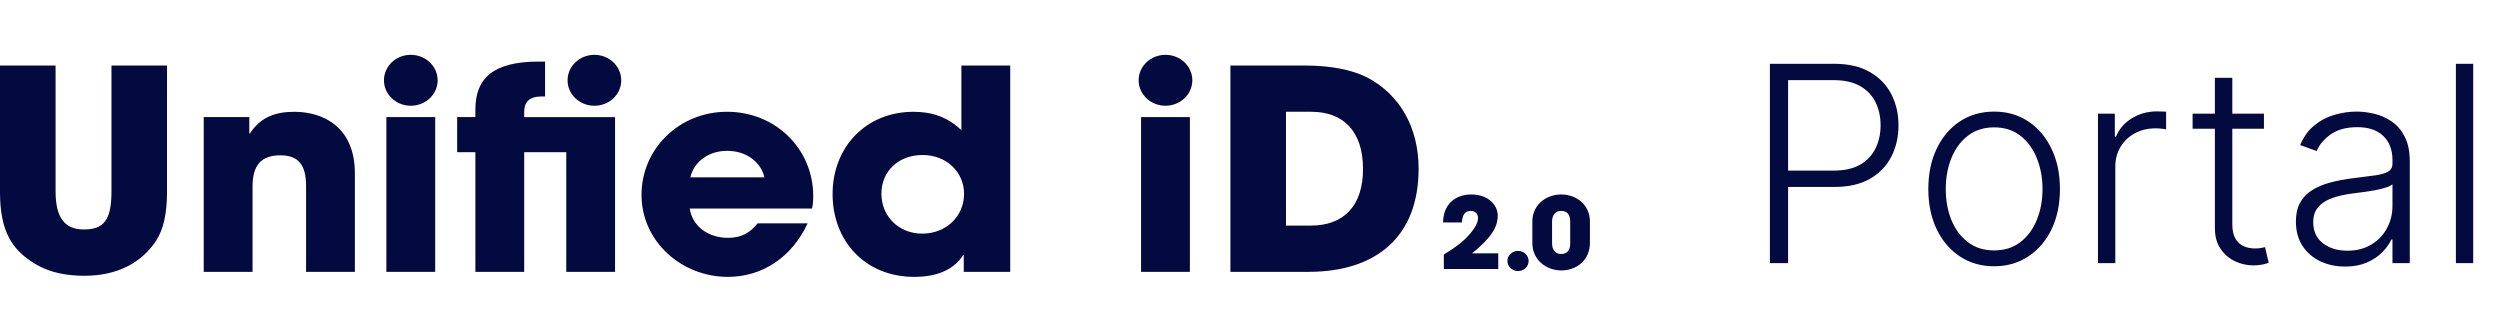
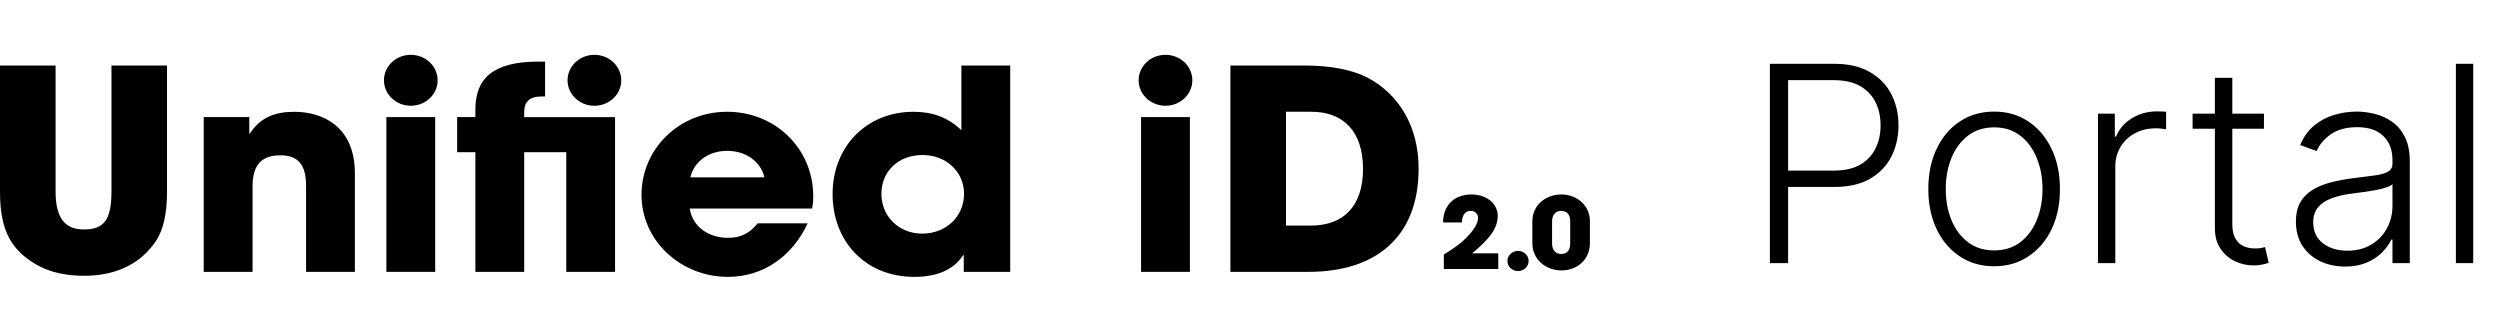
<svg xmlns="http://www.w3.org/2000/svg" width="228" height="30" viewBox="0 0 228 30" fill="none">
-   <path d="M161.415 24V5.818H167.283C168.573 5.818 169.65 6.067 170.515 6.564C171.385 7.055 172.039 7.724 172.477 8.57C172.92 9.417 173.142 10.37 173.142 11.429C173.142 12.488 172.923 13.444 172.485 14.296C172.047 15.143 171.396 15.815 170.532 16.312C169.668 16.803 168.594 17.049 167.31 17.049H162.693V15.557H167.265C168.218 15.557 169.008 15.38 169.636 15.024C170.263 14.664 170.731 14.172 171.038 13.551C171.352 12.929 171.509 12.222 171.509 11.429C171.509 10.636 171.352 9.929 171.038 9.307C170.731 8.686 170.26 8.197 169.627 7.842C168.999 7.487 168.203 7.31 167.239 7.31H163.075V24H161.415ZM181.865 24.284C180.687 24.284 179.645 23.985 178.74 23.387C177.84 22.79 177.136 21.964 176.627 20.91C176.118 19.851 175.863 18.629 175.863 17.244C175.863 15.847 176.118 14.619 176.627 13.56C177.136 12.494 177.84 11.666 178.74 11.074C179.645 10.476 180.687 10.177 181.865 10.177C183.043 10.177 184.081 10.476 184.981 11.074C185.881 11.672 186.585 12.5 187.094 13.56C187.609 14.619 187.866 15.847 187.866 17.244C187.866 18.629 187.612 19.851 187.103 20.91C186.594 21.964 185.887 22.79 184.981 23.387C184.081 23.985 183.043 24.284 181.865 24.284ZM181.865 22.837C182.812 22.837 183.614 22.582 184.271 22.073C184.928 21.564 185.425 20.887 185.762 20.041C186.106 19.194 186.277 18.262 186.277 17.244C186.277 16.226 186.106 15.291 185.762 14.439C185.425 13.586 184.928 12.903 184.271 12.388C183.614 11.873 182.812 11.615 181.865 11.615C180.924 11.615 180.122 11.873 179.459 12.388C178.802 12.903 178.302 13.586 177.959 14.439C177.621 15.291 177.453 16.226 177.453 17.244C177.453 18.262 177.621 19.194 177.959 20.041C178.302 20.887 178.802 21.564 179.459 22.073C180.116 22.582 180.918 22.837 181.865 22.837ZM191.335 24V10.364H192.871V12.459H192.987C193.259 11.772 193.732 11.219 194.407 10.799C195.088 10.373 195.857 10.159 196.715 10.159C196.845 10.159 196.991 10.162 197.15 10.168C197.31 10.174 197.443 10.18 197.55 10.186V11.793C197.479 11.781 197.354 11.763 197.177 11.74C196.999 11.716 196.807 11.704 196.6 11.704C195.89 11.704 195.256 11.855 194.7 12.157C194.15 12.453 193.715 12.864 193.395 13.391C193.075 13.918 192.916 14.518 192.916 15.193V24H191.335ZM206.472 10.364V11.74H199.965V10.364H206.472ZM201.998 7.097H203.587V20.44C203.587 21.008 203.684 21.455 203.88 21.78C204.075 22.1 204.33 22.328 204.643 22.464C204.957 22.594 205.291 22.659 205.646 22.659C205.854 22.659 206.031 22.648 206.179 22.624C206.327 22.594 206.457 22.565 206.57 22.535L206.907 23.965C206.753 24.024 206.564 24.077 206.339 24.124C206.114 24.178 205.836 24.204 205.504 24.204C204.924 24.204 204.365 24.077 203.826 23.822C203.294 23.568 202.856 23.189 202.513 22.686C202.169 22.183 201.998 21.559 201.998 20.813V7.097ZM213.869 24.311C213.047 24.311 212.295 24.151 211.615 23.831C210.934 23.506 210.392 23.038 209.99 22.429C209.587 21.813 209.386 21.067 209.386 20.191C209.386 19.517 209.513 18.948 209.768 18.487C210.022 18.025 210.383 17.646 210.851 17.351C211.319 17.055 211.872 16.821 212.511 16.649C213.15 16.477 213.855 16.344 214.624 16.25C215.388 16.155 216.033 16.072 216.559 16.001C217.092 15.93 217.498 15.818 217.776 15.664C218.054 15.51 218.193 15.261 218.193 14.918V14.598C218.193 13.669 217.915 12.938 217.358 12.405C216.808 11.867 216.015 11.598 214.979 11.598C213.997 11.598 213.195 11.814 212.573 12.246C211.958 12.678 211.526 13.187 211.277 13.773L209.777 13.231C210.085 12.485 210.511 11.891 211.055 11.447C211.6 10.997 212.209 10.674 212.884 10.479C213.559 10.278 214.242 10.177 214.935 10.177C215.456 10.177 215.997 10.245 216.559 10.381C217.128 10.518 217.654 10.754 218.14 11.092C218.625 11.423 219.019 11.888 219.32 12.485C219.622 13.077 219.773 13.829 219.773 14.74V24H218.193V21.843H218.095C217.906 22.245 217.625 22.636 217.252 23.015C216.879 23.393 216.412 23.704 215.849 23.947C215.287 24.189 214.627 24.311 213.869 24.311ZM214.083 22.864C214.923 22.864 215.651 22.677 216.267 22.304C216.882 21.931 217.356 21.437 217.687 20.822C218.024 20.2 218.193 19.517 218.193 18.771V16.8C218.075 16.913 217.876 17.013 217.598 17.102C217.326 17.191 217.009 17.271 216.648 17.342C216.293 17.407 215.938 17.463 215.583 17.51C215.228 17.558 214.908 17.599 214.624 17.635C213.855 17.729 213.198 17.877 212.653 18.078C212.109 18.28 211.691 18.558 211.401 18.913C211.111 19.262 210.966 19.712 210.966 20.262C210.966 21.091 211.262 21.733 211.854 22.189C212.446 22.639 213.189 22.864 214.083 22.864ZM225.557 5.818V24H223.977V5.818H225.557Z" fill="#030A40" />
-   <path d="M10.163 5.975H15.232V17.496C15.232 19.454 14.909 20.927 14.241 21.946C12.927 23.955 10.702 25.151 7.698 25.151C6.034 25.151 4.614 24.847 3.461 24.211C1.126 22.913 0 21.156 0 17.52V5.975H5.069V17.445C5.069 19.785 5.848 20.927 7.644 20.927C9.441 20.927 10.166 20.114 10.166 17.469V5.975H10.163Z" fill="#030A40" />
-   <path d="M27.914 24.793V16.96C27.914 15.053 27.216 14.164 25.581 14.164C23.784 14.164 23.033 15.104 23.033 17.011V24.793H18.58V10.678H22.736V12.178H22.79C23.728 10.729 25.042 10.196 26.839 10.196C29.522 10.196 32.364 11.621 32.364 15.791V24.793H27.911H27.914Z" fill="#030A40" />
-   <path d="M39.69 10.678H35.237V24.793H39.69V10.678Z" fill="#030A40" />
-   <path d="M108.518 10.678H104.065V24.793H108.518V10.678Z" fill="#030A40" />
-   <path d="M51.643 24.793V13.883H47.807V24.793H43.354V13.883H41.692V10.678H43.354V9.991C43.354 7.168 44.938 5.617 49.121 5.617H49.711V8.798H49.391C48.265 8.798 47.807 9.307 47.807 10.223V10.681H56.093V24.795H51.64L51.643 24.793Z" fill="#030A40" />
-   <path d="M62.904 19.02C63.147 20.623 64.567 21.69 66.39 21.69C67.597 21.69 68.375 21.256 69.1 20.367H73.657C72.235 23.446 69.528 25.251 66.39 25.251C62.099 25.251 58.506 21.97 58.506 17.773C58.506 13.576 61.938 10.193 66.309 10.193C70.681 10.193 74.167 13.525 74.167 17.9C74.167 18.306 74.14 18.638 74.059 19.018H62.902L62.904 19.02ZM69.717 16.173C69.367 14.724 68.028 13.757 66.312 13.757C64.704 13.757 63.309 14.673 62.961 16.173H69.719H69.717Z" fill="#030A40" />
-   <path d="M87.895 24.793V23.268H87.841C87.009 24.564 85.508 25.251 83.388 25.251C78.882 25.251 75.932 21.97 75.932 17.698C75.932 13.426 78.963 10.196 83.308 10.196C85.023 10.196 86.419 10.678 87.679 11.874V5.975H92.132V24.793H87.895ZM87.922 17.671C87.922 15.713 86.341 14.137 84.14 14.137C81.939 14.137 80.385 15.613 80.385 17.671C80.385 19.729 81.966 21.307 84.113 21.307C86.26 21.307 87.922 19.756 87.922 17.671Z" fill="#030A40" />
-   <path d="M112.213 24.793V5.975H118.971C121.439 5.975 123.397 6.382 124.792 7.12C127.607 8.644 129.377 11.546 129.377 15.384C129.377 21.59 125.514 24.793 119.321 24.793H112.216H112.213ZM119.561 20.572C122.484 20.572 124.307 18.843 124.307 15.408C124.307 11.974 122.511 10.193 119.588 10.193H117.282V20.572H119.561Z" fill="#030A40" />
-   <path d="M108.741 7.322C108.741 8.604 107.644 9.644 106.292 9.644C104.94 9.644 103.844 8.604 103.844 7.322C103.844 6.04 104.937 5 106.292 5C107.647 5 108.741 6.04 108.741 7.322Z" fill="#030A40" />
-   <path d="M54.209 9.646C52.857 9.646 51.761 8.607 51.761 7.325C51.761 6.042 52.857 5 54.209 5C55.561 5 56.658 6.04 56.658 7.325C56.658 8.609 55.561 9.646 54.209 9.646Z" fill="#030A40" />
-   <path d="M39.914 7.322C39.914 8.604 38.817 9.644 37.465 9.644C36.113 9.644 35.017 8.604 35.017 7.322C35.017 6.04 36.11 5 37.462 5C38.815 5 39.911 6.04 39.911 7.322" fill="#030A40" />
-   <path d="M131.678 24.537V23.212C132.542 22.678 133.17 22.228 133.56 21.849C134.36 21.081 134.797 20.397 134.797 19.882C134.797 19.494 134.522 19.233 134.131 19.233C133.636 19.233 133.361 19.567 133.323 20.289H131.61C131.61 18.729 132.628 17.735 134.196 17.735C135.632 17.735 136.593 18.619 136.593 19.675C136.593 20.731 135.977 21.703 134.255 23.101H136.642V24.534H131.678V24.537Z" fill="#030A40" />
-   <path d="M143.203 20.197C143.203 19.61 142.947 19.233 142.376 19.233C141.843 19.233 141.549 19.629 141.549 20.197V22.199C141.549 22.775 141.843 23.163 142.376 23.163C142.947 23.163 143.203 22.783 143.203 22.199V20.197ZM145 22.164C145 23.707 143.801 24.663 142.403 24.663C141.005 24.663 139.75 23.699 139.75 22.164V20.206C139.75 18.619 141.073 17.735 142.384 17.735C143.801 17.735 145 18.711 145 20.189V22.164Z" fill="#030A40" />
-   <path d="M139.411 23.802C139.411 24.308 138.978 24.72 138.442 24.72C137.906 24.72 137.475 24.308 137.475 23.802C137.475 23.295 137.908 22.883 138.442 22.883C138.975 22.883 139.411 23.292 139.411 23.802Z" fill="#030A40" />
+   <path d="M161.415 24V5.818H167.283C168.573 5.818 169.65 6.067 170.515 6.564C171.385 7.055 172.039 7.724 172.477 8.57C172.92 9.417 173.142 10.37 173.142 11.429C173.142 12.488 172.923 13.444 172.485 14.296C172.047 15.143 171.396 15.815 170.532 16.312C169.668 16.803 168.594 17.049 167.31 17.049H162.693V15.557H167.265C168.218 15.557 169.008 15.38 169.636 15.024C170.263 14.664 170.731 14.172 171.038 13.551C171.352 12.929 171.509 12.222 171.509 11.429C171.509 10.636 171.352 9.929 171.038 9.307C170.731 8.686 170.26 8.197 169.627 7.842C168.999 7.487 168.203 7.31 167.239 7.31H163.075V24H161.415ZM181.865 24.284C180.687 24.284 179.645 23.985 178.74 23.387C177.84 22.79 177.136 21.964 176.627 20.91C176.118 19.851 175.863 18.629 175.863 17.244C175.863 15.847 176.118 14.619 176.627 13.56C177.136 12.494 177.84 11.666 178.74 11.074C179.645 10.476 180.687 10.177 181.865 10.177C183.043 10.177 184.081 10.476 184.981 11.074C185.881 11.672 186.585 12.5 187.094 13.56C187.609 14.619 187.866 15.847 187.866 17.244C187.866 18.629 187.612 19.851 187.103 20.91C186.594 21.964 185.887 22.79 184.981 23.387C184.081 23.985 183.043 24.284 181.865 24.284ZM181.865 22.837C182.812 22.837 183.614 22.582 184.271 22.073C184.928 21.564 185.425 20.887 185.762 20.041C186.106 19.194 186.277 18.262 186.277 17.244C186.277 16.226 186.106 15.291 185.762 14.439C185.425 13.586 184.928 12.903 184.271 12.388C183.614 11.873 182.812 11.615 181.865 11.615C180.924 11.615 180.122 11.873 179.459 12.388C178.802 12.903 178.302 13.586 177.959 14.439C177.621 15.291 177.453 16.226 177.453 17.244C177.453 18.262 177.621 19.194 177.959 20.041C178.302 20.887 178.802 21.564 179.459 22.073C180.116 22.582 180.918 22.837 181.865 22.837ZM191.335 24V10.364H192.871V12.459H192.987C193.259 11.772 193.732 11.219 194.407 10.799C195.088 10.373 195.857 10.159 196.715 10.159C196.845 10.159 196.991 10.162 197.15 10.168C197.31 10.174 197.443 10.18 197.55 10.186V11.793C197.479 11.781 197.354 11.763 197.177 11.74C196.999 11.716 196.807 11.704 196.6 11.704C195.89 11.704 195.256 11.855 194.7 12.157C194.15 12.453 193.715 12.864 193.395 13.391C193.075 13.918 192.916 14.518 192.916 15.193V24H191.335ZM206.472 10.364V11.74H199.965V10.364H206.472ZM201.998 7.097H203.587V20.44C203.587 21.008 203.684 21.455 203.88 21.78C204.075 22.1 204.33 22.328 204.643 22.464C204.957 22.594 205.291 22.659 205.646 22.659C205.854 22.659 206.031 22.648 206.179 22.624C206.327 22.594 206.457 22.565 206.57 22.535L206.907 23.965C206.753 24.024 206.564 24.077 206.339 24.124C206.114 24.178 205.836 24.204 205.504 24.204C204.924 24.204 204.365 24.077 203.826 23.822C203.294 23.568 202.856 23.189 202.513 22.686C202.169 22.183 201.998 21.559 201.998 20.813V7.097ZM213.869 24.311C213.047 24.311 212.295 24.151 211.615 23.831C210.934 23.506 210.392 23.038 209.99 22.429C209.587 21.813 209.386 21.067 209.386 20.191C209.386 19.517 209.513 18.948 209.768 18.487C210.022 18.025 210.383 17.646 210.851 17.351C211.319 17.055 211.872 16.821 212.511 16.649C213.15 16.477 213.855 16.344 214.624 16.25C215.388 16.155 216.033 16.072 216.559 16.001C217.092 15.93 217.498 15.818 217.776 15.664C218.054 15.51 218.193 15.261 218.193 14.918V14.598C218.193 13.669 217.915 12.938 217.358 12.405C216.808 11.867 216.015 11.598 214.979 11.598C213.997 11.598 213.195 11.814 212.573 12.246C211.958 12.678 211.526 13.187 211.277 13.773L209.777 13.231C210.085 12.485 210.511 11.891 211.055 11.447C211.6 10.997 212.209 10.674 212.884 10.479C213.559 10.278 214.242 10.177 214.935 10.177C215.456 10.177 215.997 10.245 216.559 10.381C217.128 10.518 217.654 10.754 218.14 11.092C218.625 11.423 219.019 11.888 219.32 12.485C219.622 13.077 219.773 13.829 219.773 14.74V24H218.193V21.843H218.095C217.906 22.245 217.625 22.636 217.252 23.015C216.879 23.393 216.412 23.704 215.849 23.947C215.287 24.189 214.627 24.311 213.869 24.311ZM214.083 22.864C214.923 22.864 215.651 22.677 216.267 22.304C216.882 21.931 217.356 21.437 217.687 20.822C218.024 20.2 218.193 19.517 218.193 18.771V16.8C218.075 16.913 217.876 17.013 217.598 17.102C217.326 17.191 217.009 17.271 216.648 17.342C216.293 17.407 215.938 17.463 215.583 17.51C215.228 17.558 214.908 17.599 214.624 17.635C213.855 17.729 213.198 17.877 212.653 18.078C212.109 18.28 211.691 18.558 211.401 18.913C211.111 19.262 210.966 19.712 210.966 20.262C210.966 21.091 211.262 21.733 211.854 22.189C212.446 22.639 213.189 22.864 214.083 22.864ZM225.557 5.818V24H223.977V5.818H225.557Z" fill="currentColor" />
+   <path d="M10.163 5.975H15.232V17.496C15.232 19.454 14.909 20.927 14.241 21.946C12.927 23.955 10.702 25.151 7.698 25.151C6.034 25.151 4.614 24.847 3.461 24.211C1.126 22.913 0 21.156 0 17.52V5.975H5.069V17.445C5.069 19.785 5.848 20.927 7.644 20.927C9.441 20.927 10.166 20.114 10.166 17.469V5.975H10.163Z" fill="currentColor" />
+   <path d="M27.914 24.793V16.96C27.914 15.053 27.216 14.164 25.581 14.164C23.784 14.164 23.033 15.104 23.033 17.011V24.793H18.58V10.678H22.736V12.178H22.79C23.728 10.729 25.042 10.196 26.839 10.196C29.522 10.196 32.364 11.621 32.364 15.791V24.793H27.911H27.914Z" fill="currentColor" />
+   <path d="M39.69 10.678H35.237V24.793H39.69V10.678Z" fill="currentColor" />
+   <path d="M108.518 10.678H104.065V24.793H108.518V10.678Z" fill="currentColor" />
+   <path d="M51.643 24.793V13.883H47.807V24.793H43.354V13.883H41.692V10.678H43.354V9.991C43.354 7.168 44.938 5.617 49.121 5.617H49.711V8.798H49.391C48.265 8.798 47.807 9.307 47.807 10.223V10.681H56.093V24.795H51.64L51.643 24.793Z" fill="currentColor" />
+   <path d="M62.904 19.02C63.147 20.623 64.567 21.69 66.39 21.69C67.597 21.69 68.375 21.256 69.1 20.367H73.657C72.235 23.446 69.528 25.251 66.39 25.251C62.099 25.251 58.506 21.97 58.506 17.773C58.506 13.576 61.938 10.193 66.309 10.193C70.681 10.193 74.167 13.525 74.167 17.9C74.167 18.306 74.14 18.638 74.059 19.018H62.902L62.904 19.02ZM69.717 16.173C69.367 14.724 68.028 13.757 66.312 13.757C64.704 13.757 63.309 14.673 62.961 16.173H69.719H69.717Z" fill="currentColor" />
+   <path d="M87.895 24.793V23.268H87.841C87.009 24.564 85.508 25.251 83.388 25.251C78.882 25.251 75.932 21.97 75.932 17.698C75.932 13.426 78.963 10.196 83.308 10.196C85.023 10.196 86.419 10.678 87.679 11.874V5.975H92.132V24.793H87.895ZM87.922 17.671C87.922 15.713 86.341 14.137 84.14 14.137C81.939 14.137 80.385 15.613 80.385 17.671C80.385 19.729 81.966 21.307 84.113 21.307C86.26 21.307 87.922 19.756 87.922 17.671Z" fill="currentColor" />
+   <path d="M112.213 24.793V5.975H118.971C121.439 5.975 123.397 6.382 124.792 7.12C127.607 8.644 129.377 11.546 129.377 15.384C129.377 21.59 125.514 24.793 119.321 24.793H112.216H112.213ZM119.561 20.572C122.484 20.572 124.307 18.843 124.307 15.408C124.307 11.974 122.511 10.193 119.588 10.193H117.282V20.572H119.561Z" fill="currentColor" />
+   <path d="M108.741 7.322C108.741 8.604 107.644 9.644 106.292 9.644C104.94 9.644 103.844 8.604 103.844 7.322C103.844 6.04 104.937 5 106.292 5C107.647 5 108.741 6.04 108.741 7.322Z" fill="currentColor" />
+   <path d="M54.209 9.646C52.857 9.646 51.761 8.607 51.761 7.325C51.761 6.042 52.857 5 54.209 5C55.561 5 56.658 6.04 56.658 7.325C56.658 8.609 55.561 9.646 54.209 9.646Z" fill="currentColor" />
+   <path d="M39.914 7.322C39.914 8.604 38.817 9.644 37.465 9.644C36.113 9.644 35.017 8.604 35.017 7.322C35.017 6.04 36.11 5 37.462 5C38.815 5 39.911 6.04 39.911 7.322" fill="currentColor" />
+   <path d="M131.678 24.537V23.212C132.542 22.678 133.17 22.228 133.56 21.849C134.36 21.081 134.797 20.397 134.797 19.882C134.797 19.494 134.522 19.233 134.131 19.233C133.636 19.233 133.361 19.567 133.323 20.289H131.61C131.61 18.729 132.628 17.735 134.196 17.735C135.632 17.735 136.593 18.619 136.593 19.675C136.593 20.731 135.977 21.703 134.255 23.101H136.642V24.534H131.678V24.537Z" fill="currentColor" />
+   <path d="M143.203 20.197C143.203 19.61 142.947 19.233 142.376 19.233C141.843 19.233 141.549 19.629 141.549 20.197V22.199C141.549 22.775 141.843 23.163 142.376 23.163C142.947 23.163 143.203 22.783 143.203 22.199V20.197ZM145 22.164C145 23.707 143.801 24.663 142.403 24.663C141.005 24.663 139.75 23.699 139.75 22.164V20.206C139.75 18.619 141.073 17.735 142.384 17.735C143.801 17.735 145 18.711 145 20.189V22.164Z" fill="currentColor" />
+   <path d="M139.411 23.802C139.411 24.308 138.978 24.72 138.442 24.72C137.906 24.72 137.475 24.308 137.475 23.802C137.475 23.295 137.908 22.883 138.442 22.883C138.975 22.883 139.411 23.292 139.411 23.802Z" fill="currentColor" />
</svg>
